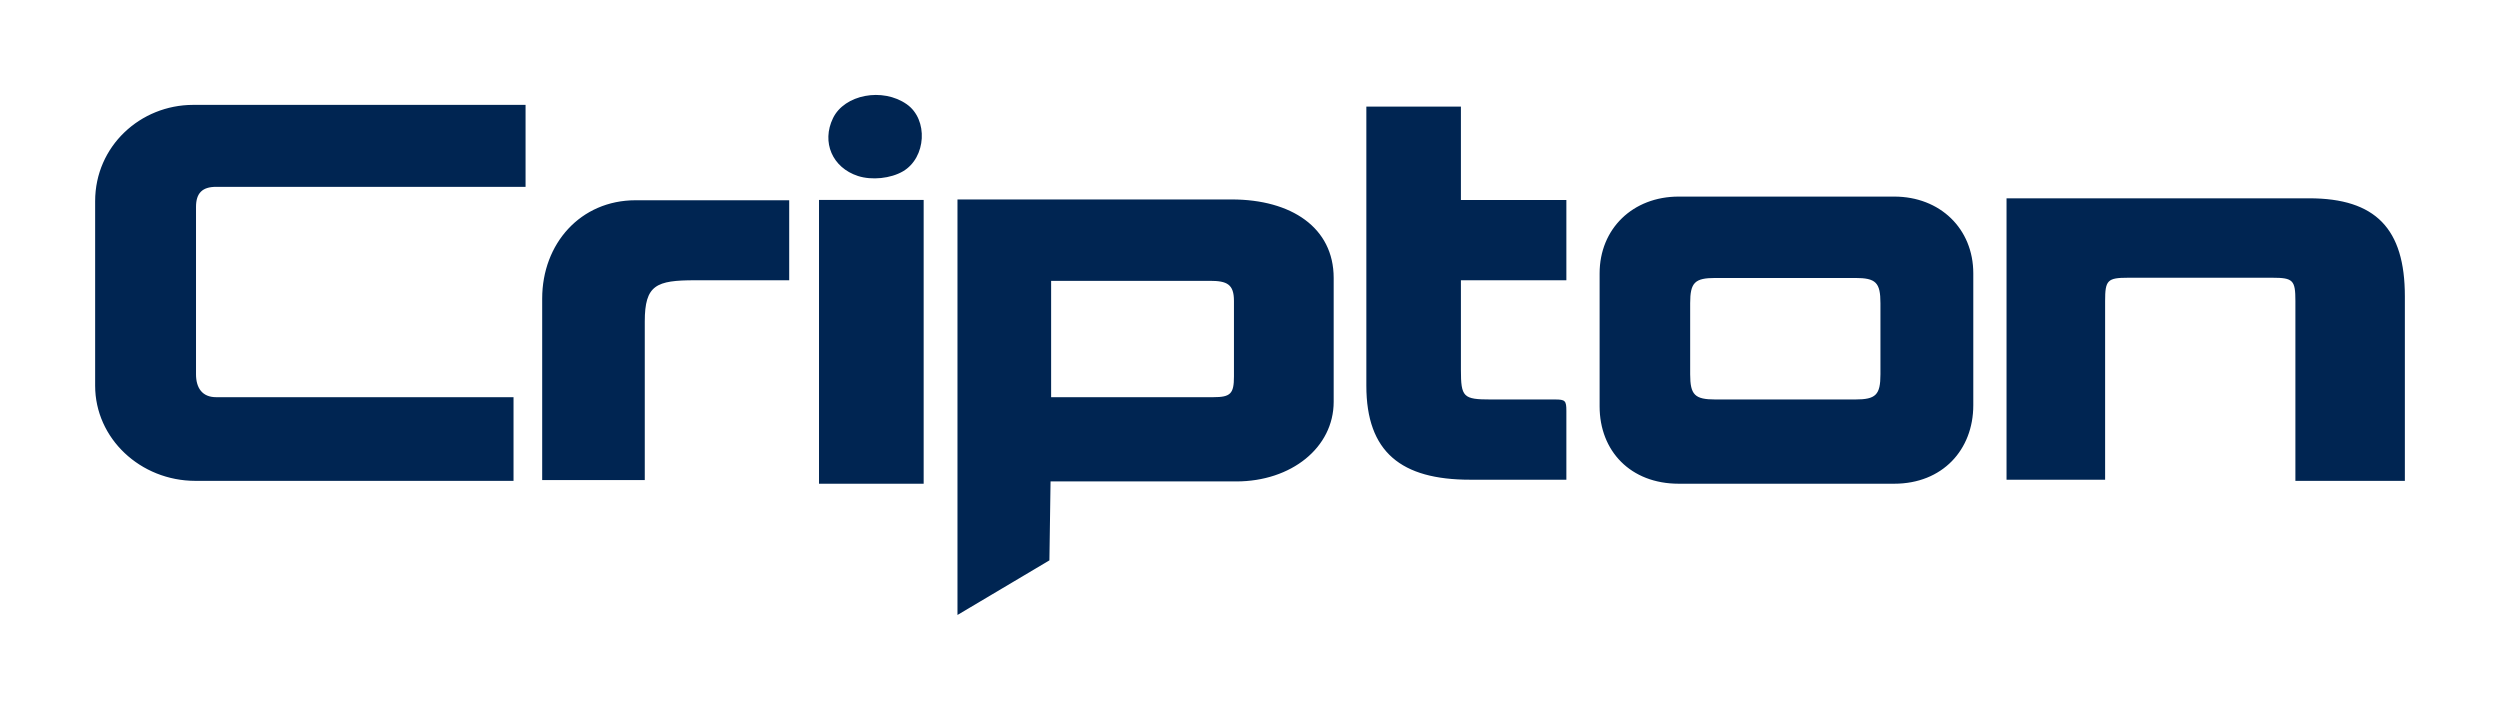
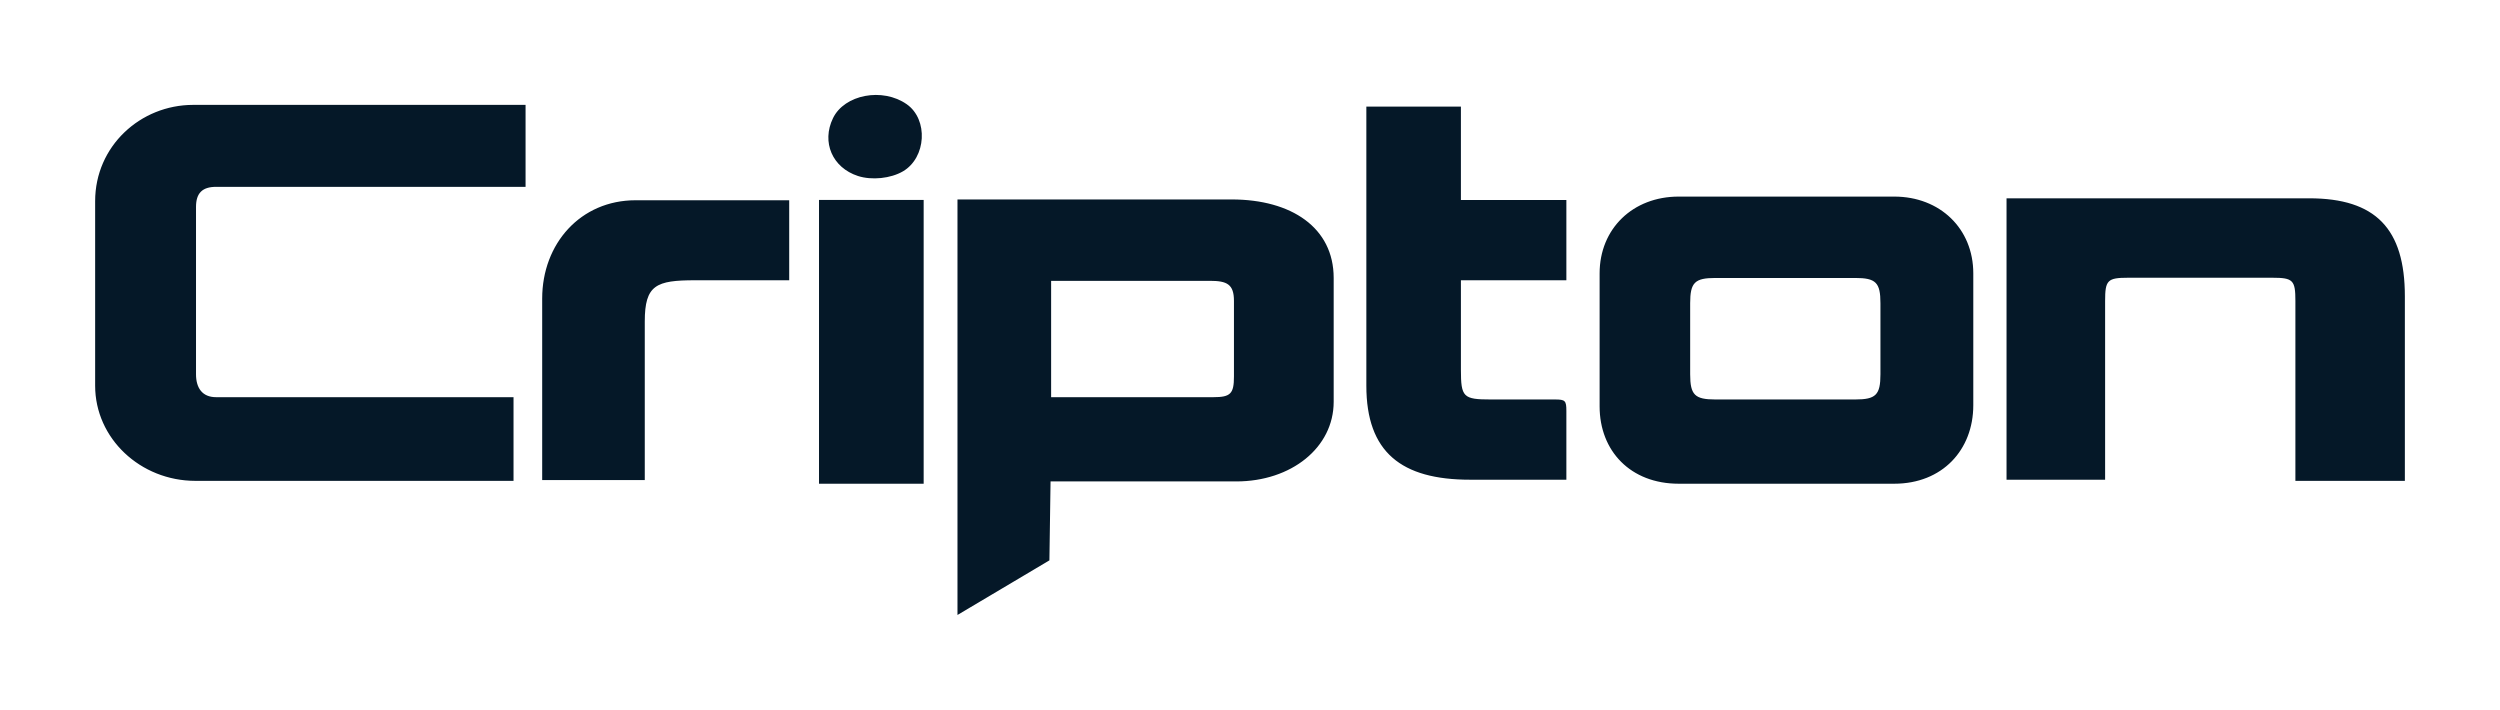
<svg xmlns="http://www.w3.org/2000/svg" width="1081.845" height="307.044" viewBox="-40.923 -40.923 1081.845 307.044" role="img" aria-labelledby="title">
  <g transform="translate(0 0) scale(0.9920635) translate(-125 -880)">
-     <path fill="#002552" fill-rule="evenodd" d="M168 884.5 L313 884.5 L313 920.25 L178 920.25 C172 920.25 169.25 923 169.25 929 L169.25 1002 C169.25 1008 172 1012 178 1012 L307.75 1012 L307.75 1048.5 L169 1048.5 C145 1048.5 125.25 1030 125.25 1007 L125.25 926.5 C125.25 902.5 145 884.5 168 884.5 Z M320.25 1048.15 L320.25 969 C320.25 945 337 926.1 361 926.1 L428 926.1 L428 961 L387 961 C370 961 365 963 365 979 L365 1048.15 L320.25 1048.15 Z M441 925.95 L486.65 925.95 L486.65 1049.75 L441 1049.75 Z M501.4 925.75 L621 925.75 C647 925.75 665.5 938 665.5 960 L665.5 1014 C665.5 1034 647 1048.75 623 1048.75 L542 1048.75 L541.5 1083.18 L501.4 1107 Z M542.25 961.25 L611.5 961.25 C619 961.25 622 962.75 622 970 L622 1003 C622 1010.5 620.5 1012 613 1012 L542.25 1012 Z M679.75 885.25 L721 885.25 L721 926 L767 926 L767 961 L721 961 L721 1000 C721 1012 722 1013 734 1013 L762 1013 C766.5 1013 767 1013.5 767 1018 L767 1048 L725 1048 C695 1048 679.75 1036 679.75 1007 Z M816 924.5 L910 924.5 C930 924.5 944.5 938.5 944.5 958 L944.5 1015.5 C944.5 1035 931 1049.75 910 1049.75 L816 1049.75 C795 1049.75 781.5 1035.5 781.5 1016 L781.5 958 C781.5 938.5 796 924.5 816 924.5 Z M832 960 L893 960 C902 960 904 962 904 971 L904 1002 C904 1011 902 1013 893 1013 L832 1013 C823 1013 821 1011 821 1002 L821 971 C821 962 823 960 832 960 Z M959 925.25 L1091 925.25 C1120 925.25 1132.75 938.5 1132.75 968 L1132.75 1048.5 L1085 1048.5 L1085 970 C1085 961 1084 959.9 1075 959.9 L1012 959.9 C1003 959.9 1002 961 1002 970 L1002 1048 L959 1048 Z M458.00 915.52C446.83 911.90 442.02 900.78 447.10 890.30C452.10 879.96 468.72 876.82 479.27 884.22C488.75 890.87 487.81 907.51 477.63 913.48C472.28 916.61 464.04 917.47 458.00 915.52Z" />
+     <path fill="#051828" fill-rule="evenodd" d="M168 884.5 L313 884.5 L313 920.25 L178 920.25 C172 920.25 169.25 923 169.25 929 L169.25 1002 C169.25 1008 172 1012 178 1012 L307.75 1012 L307.75 1048.5 L169 1048.5 C145 1048.5 125.25 1030 125.25 1007 L125.25 926.5 C125.25 902.5 145 884.5 168 884.5 Z M320.25 1048.15 L320.25 969 C320.25 945 337 926.1 361 926.1 L428 926.1 L428 961 L387 961 C370 961 365 963 365 979 L365 1048.15 L320.25 1048.15 Z M441 925.95 L486.65 925.95 L486.65 1049.75 L441 1049.75 Z M501.4 925.75 L621 925.75 C647 925.75 665.5 938 665.5 960 L665.5 1014 C665.5 1034 647 1048.75 623 1048.75 L542 1048.75 L541.5 1083.18 L501.4 1107 Z M542.25 961.25 L611.5 961.25 C619 961.25 622 962.75 622 970 L622 1003 C622 1010.5 620.5 1012 613 1012 L542.25 1012 Z M679.75 885.25 L721 885.25 L721 926 L767 926 L767 961 L721 961 L721 1000 C721 1012 722 1013 734 1013 L762 1013 C766.5 1013 767 1013.5 767 1018 L767 1048 L725 1048 C695 1048 679.75 1036 679.75 1007 Z M816 924.5 L910 924.5 C930 924.5 944.5 938.5 944.5 958 L944.5 1015.5 C944.5 1035 931 1049.75 910 1049.75 L816 1049.75 C795 1049.75 781.5 1035.5 781.5 1016 L781.5 958 C781.5 938.5 796 924.5 816 924.5 Z M832 960 L893 960 C902 960 904 962 904 971 L904 1002 C904 1011 902 1013 893 1013 L832 1013 C823 1013 821 1011 821 1002 L821 971 C821 962 823 960 832 960 Z M959 925.25 L1091 925.25 C1120 925.25 1132.75 938.5 1132.75 968 L1132.75 1048.5 L1085 1048.5 L1085 970 C1085 961 1084 959.9 1075 959.9 L1012 959.9 C1003 959.9 1002 961 1002 970 L1002 1048 L959 1048 Z M458.00 915.52C446.83 911.90 442.02 900.78 447.10 890.30C452.10 879.96 468.72 876.82 479.27 884.22C488.75 890.87 487.81 907.51 477.63 913.48C472.28 916.61 464.04 917.47 458.00 915.52Z" />
  </g>
</svg>
